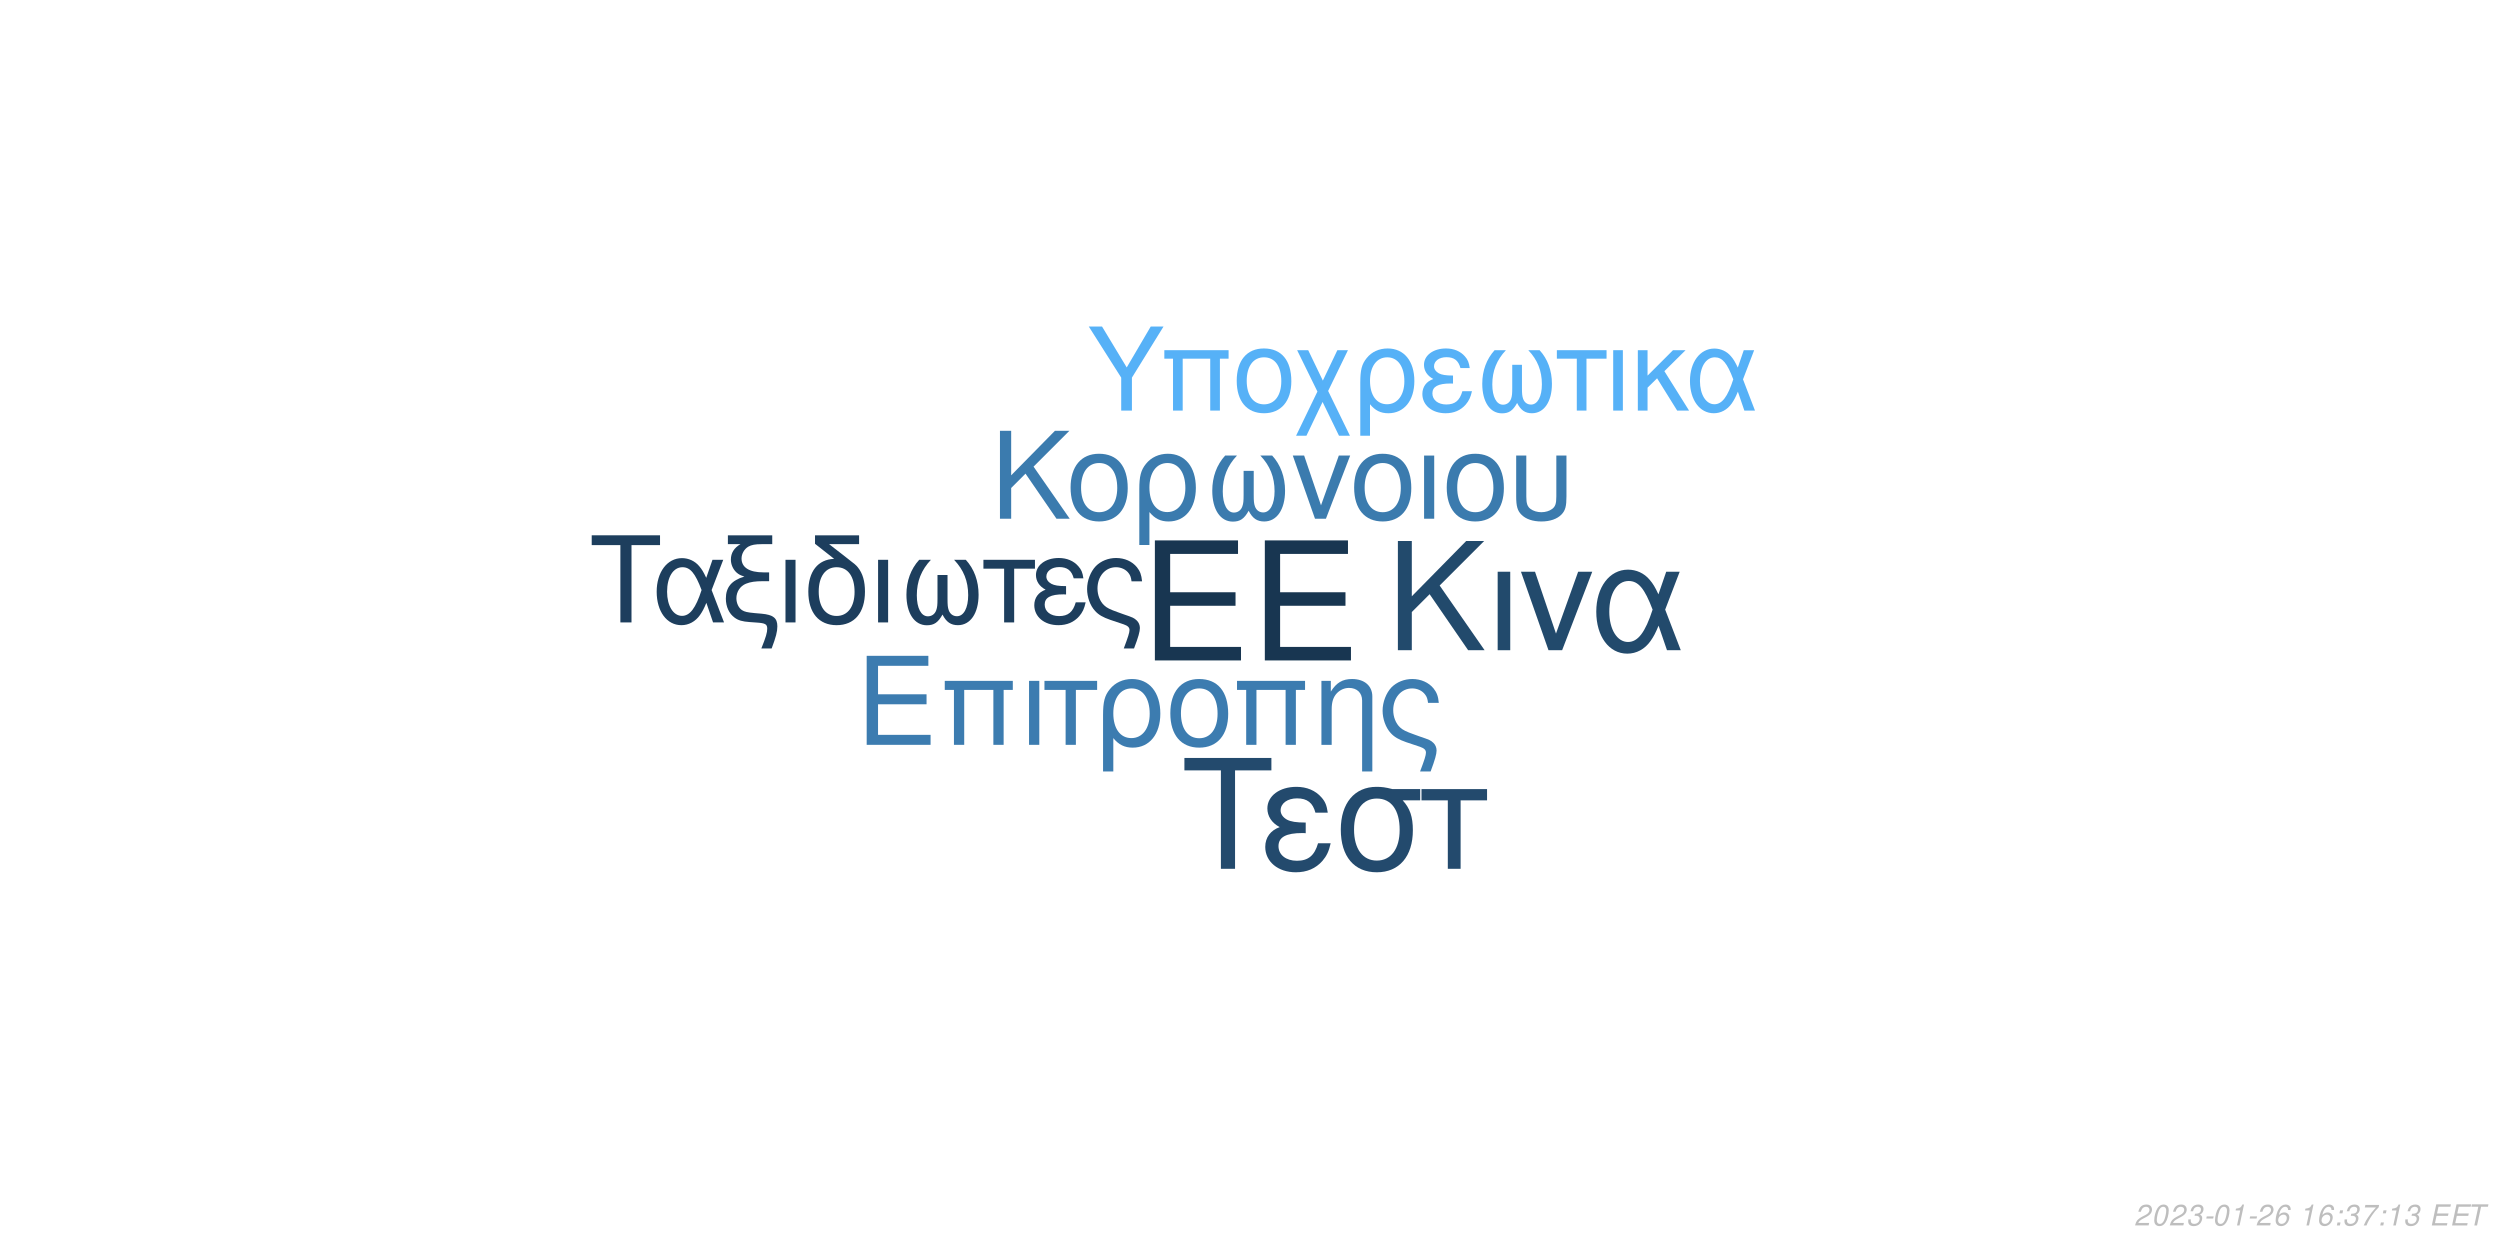
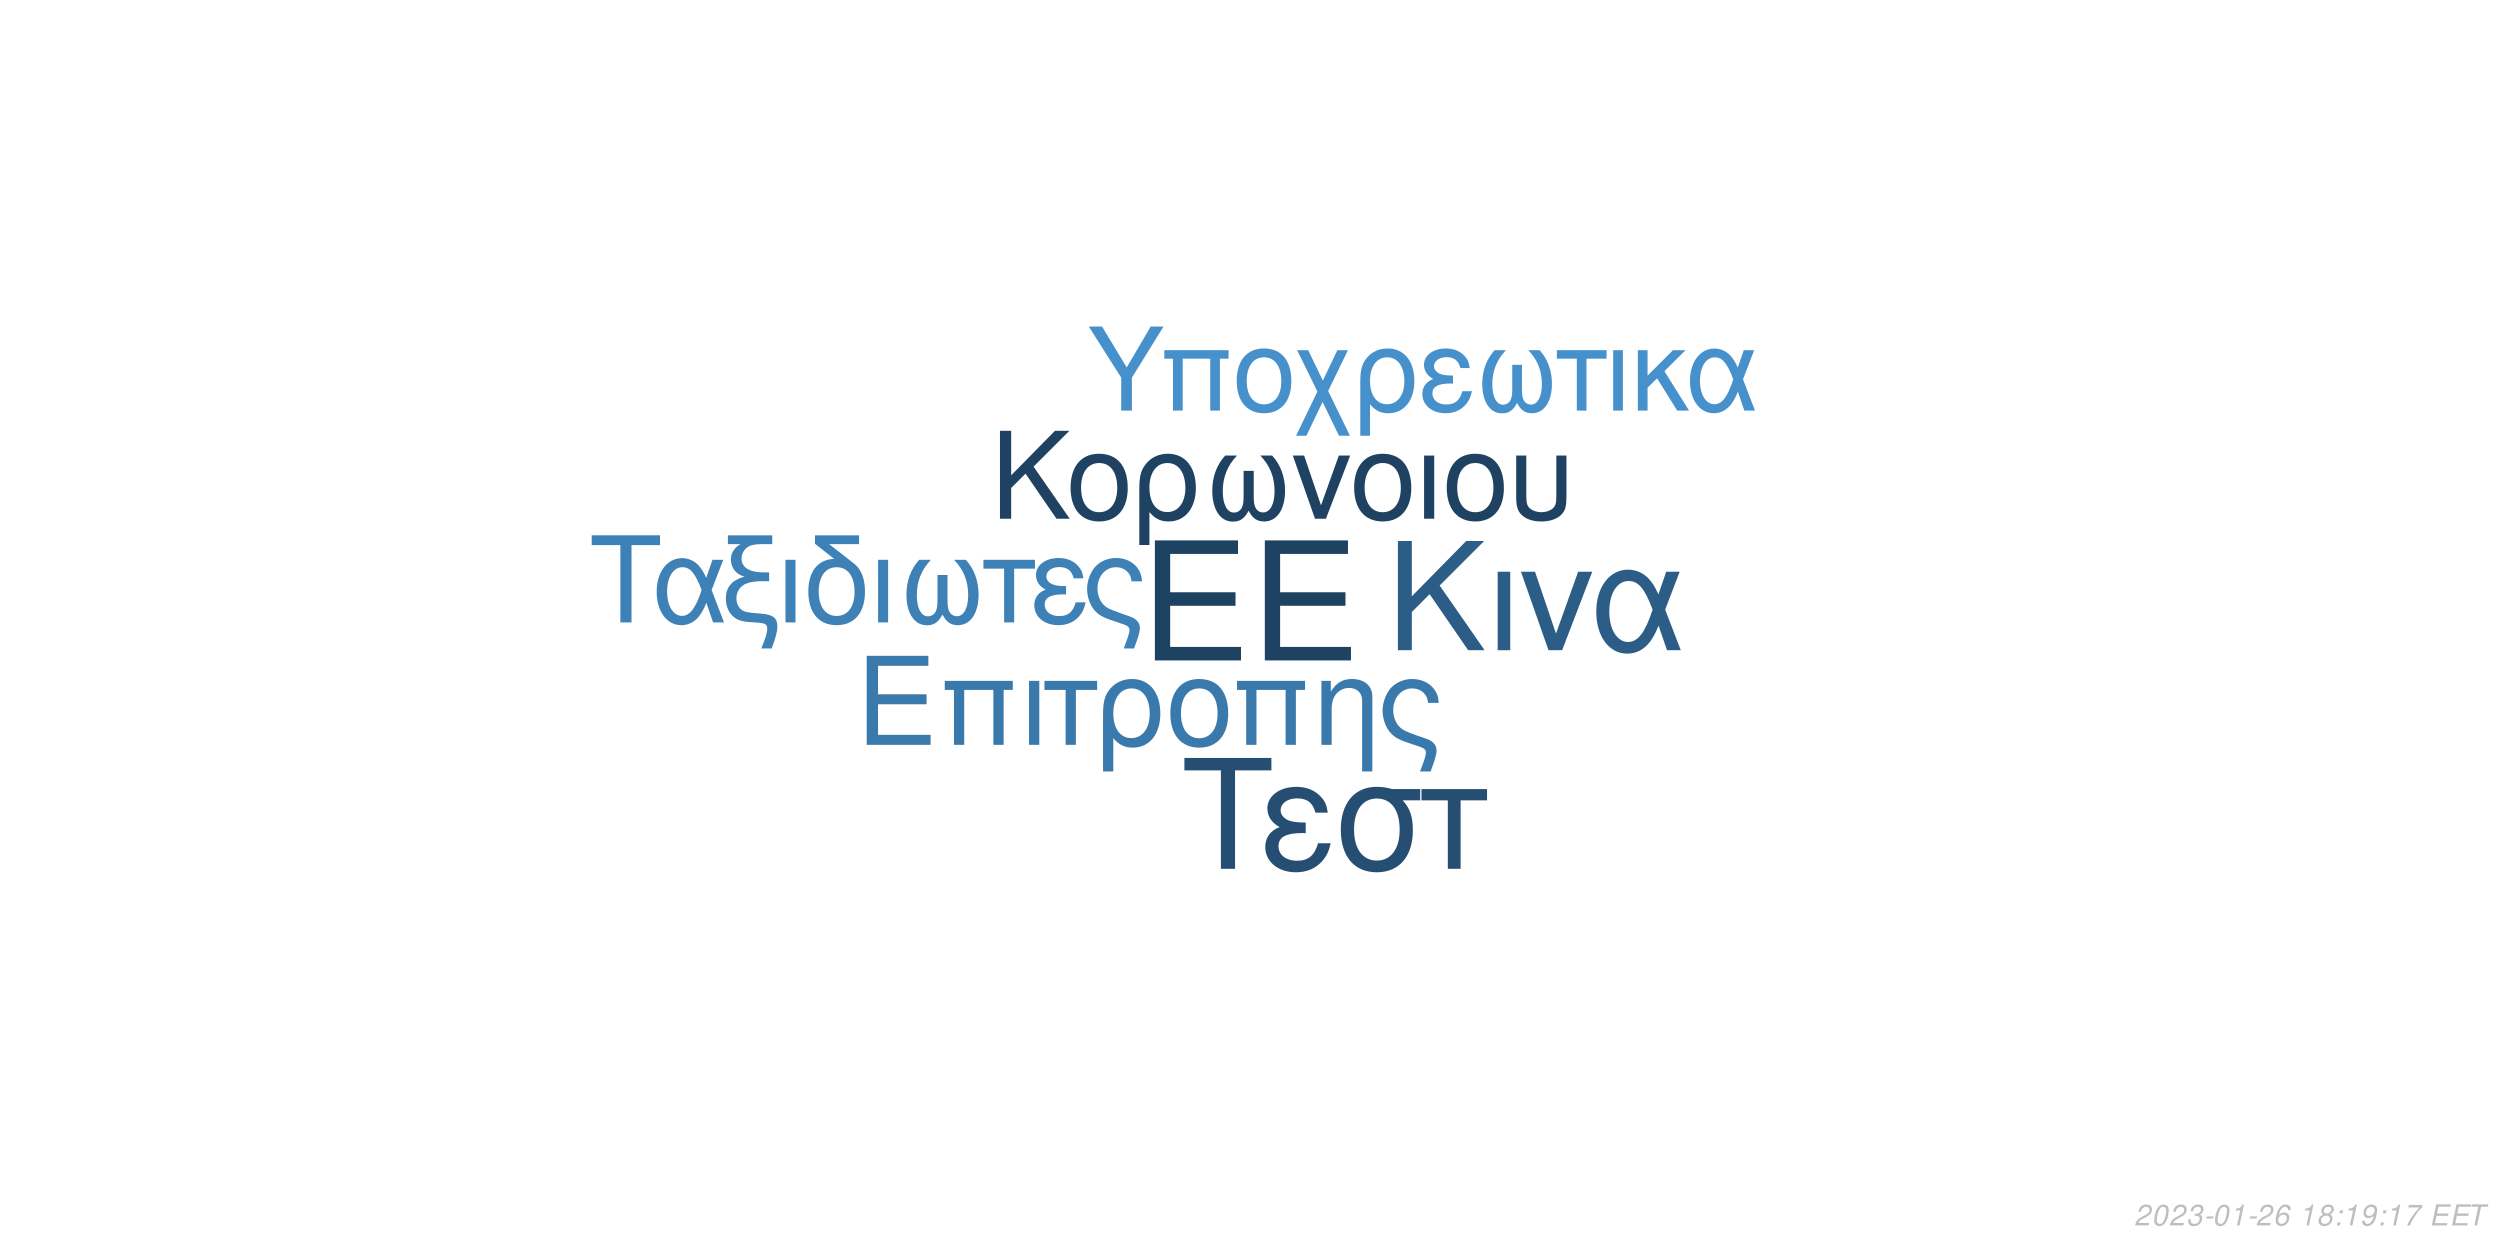
<svg xmlns="http://www.w3.org/2000/svg" xmlns:xlink="http://www.w3.org/1999/xlink" width="864pt" height="432pt" viewBox="0 0 864 432" version="1.1">
  <defs>
    <g>
      <symbol overflow="visible" id="glyph0-0">
        <path style="stroke:none;" d="" />
      </symbol>
      <symbol overflow="visible" id="glyph0-1">
        <path style="stroke:none;" d="M 10.406 -18.891 L 33 -18.891 L 33 -23.562 L 10.406 -23.562 L 10.406 -36.812 L 33.859 -36.812 L 33.859 -41.484 L 5.125 -41.484 L 5.125 0 L 34.891 0 L 34.891 -4.672 L 10.406 -4.672 Z M 10.406 -18.891 " />
      </symbol>
      <symbol overflow="visible" id="glyph1-0">
        <path style="stroke:none;" d="" />
      </symbol>
      <symbol overflow="visible" id="glyph1-1">
        <path style="stroke:none;" d="M 7.719 -14.016 L 24.484 -14.016 L 24.484 -17.469 L 7.719 -17.469 L 7.719 -27.312 L 25.109 -27.312 L 25.109 -30.766 L 3.797 -30.766 L 3.797 0 L 25.875 0 L 25.875 -3.453 L 7.719 -3.453 Z M 7.719 -14.016 " />
      </symbol>
      <symbol overflow="visible" id="glyph1-2">
        <path style="stroke:none;" d="M 26.297 -22.109 L 2.781 -22.109 L 2.781 -18.984 L 5.953 -18.984 L 5.953 0 L 9.5 0 L 9.5 -18.984 L 19.578 -18.984 L 19.578 0 L 23.125 0 L 23.125 -18.984 L 26.297 -18.984 Z M 26.297 -22.109 " />
      </symbol>
      <symbol overflow="visible" id="glyph1-3">
        <path style="stroke:none;" d="M 2.906 0 L 6.453 0 L 6.453 -22.109 L 2.906 -22.109 Z M 2.906 0 " />
      </symbol>
      <symbol overflow="visible" id="glyph1-4">
        <path style="stroke:none;" d="M 6.547 0 L 10.094 0 L 10.094 -18.984 L 17.438 -18.984 L 17.438 -22.109 L -0.766 -22.109 L -0.766 -18.984 L 6.547 -18.984 Z M 6.547 0 " />
      </symbol>
      <symbol overflow="visible" id="glyph1-5">
        <path style="stroke:none;" d="M 2.484 9.203 L 6.031 9.203 L 6.031 -2.328 C 7.891 -0.047 9.922 0.969 12.75 0.969 C 18.531 0.969 22.281 -3.672 22.281 -10.797 C 22.281 -18.141 18.484 -22.75 12.484 -22.75 C 9.375 -22.75 6.625 -21.484 4.812 -19.203 C 3.031 -17.016 2.484 -14.891 2.484 -10.25 Z M 12.359 -19.5 C 16.203 -19.5 18.609 -16.125 18.609 -10.719 C 18.609 -5.656 16.078 -2.328 12.281 -2.328 C 8.438 -2.328 6.031 -5.609 6.031 -10.891 C 6.031 -16.156 8.484 -19.5 12.359 -19.5 Z M 12.359 -19.5 " />
      </symbol>
      <symbol overflow="visible" id="glyph1-6">
        <path style="stroke:none;" d="M 11.688 -22.75 C 5.438 -22.75 1.734 -18.312 1.734 -10.891 C 1.734 -3.422 5.438 0.969 11.734 0.969 C 17.984 0.969 21.734 -3.453 21.734 -10.719 C 21.734 -18.406 18.109 -22.75 11.688 -22.75 Z M 11.734 -19.5 C 15.703 -19.5 18.062 -16.25 18.062 -10.766 C 18.062 -5.531 15.609 -2.281 11.734 -2.281 C 7.812 -2.281 5.406 -5.531 5.406 -10.891 C 5.406 -16.25 7.812 -19.5 11.734 -19.5 Z M 11.734 -19.5 " />
      </symbol>
      <symbol overflow="visible" id="glyph1-7">
        <path style="stroke:none;" d="M 2.953 -22.109 L 2.953 0 L 6.5 0 L 6.5 -12.203 C 6.5 -14.859 7.047 -16.5 8.312 -17.859 C 9.453 -19.031 10.938 -19.672 12.484 -19.672 C 15.234 -19.672 17.016 -17.984 17.016 -15.312 L 17.016 9.203 L 20.547 9.203 L 20.547 -16.719 C 20.547 -20.391 17.812 -22.75 13.547 -22.75 C 10.25 -22.75 8.141 -21.484 6.203 -18.406 L 6.203 -22.109 Z M 2.953 -22.109 " />
      </symbol>
      <symbol overflow="visible" id="glyph1-8">
        <path style="stroke:none;" d="M 17.688 9.203 C 19.203 5.188 19.75 3.203 19.75 1.938 C 19.75 0.922 19.328 -0.047 18.656 -0.672 C 17.641 -1.609 17.469 -1.688 13.891 -2.906 L 11.984 -3.594 C 9.156 -4.594 8.062 -5.156 7.125 -6.031 C 5.656 -7.391 4.766 -9.672 4.766 -11.984 C 4.766 -16.297 7.547 -19.5 11.312 -19.5 C 13.125 -19.5 14.812 -18.703 15.781 -17.391 C 16.375 -16.625 16.625 -15.906 16.797 -14.516 L 20.516 -14.516 C 20.297 -16.844 19.828 -18.062 18.703 -19.5 C 17.016 -21.562 14.344 -22.75 11.359 -22.75 C 8.562 -22.75 6 -21.688 4.172 -19.875 C 2.328 -17.938 1.094 -14.766 1.094 -11.812 C 1.094 -8.953 2.188 -5.906 3.922 -4.047 C 5.156 -2.703 6.672 -1.812 9.25 -0.922 L 14.016 0.672 C 15.484 1.188 16.078 1.766 16.078 2.703 C 16.078 3.594 15.578 5.188 14.047 9.203 Z M 17.688 9.203 " />
      </symbol>
      <symbol overflow="visible" id="glyph2-0">
        <path style="stroke:none;" d="" />
      </symbol>
      <symbol overflow="visible" id="glyph2-1">
        <path style="stroke:none;" d="M 8.906 -13.203 L 15.062 -19.359 L 28.375 0 L 34.062 0 L 18.531 -22.359 L 33.906 -37.734 L 27.688 -37.734 L 8.906 -18.641 L 8.906 -37.734 L 4.094 -37.734 L 4.094 0 L 8.906 0 Z M 8.906 -13.203 " />
      </symbol>
      <symbol overflow="visible" id="glyph2-2">
        <path style="stroke:none;" d="M 3.578 0 L 7.922 0 L 7.922 -27.125 L 3.578 -27.125 Z M 3.578 0 " />
      </symbol>
      <symbol overflow="visible" id="glyph2-3">
        <path style="stroke:none;" d="M 14.859 0 L 25.266 -27.125 L 20.391 -27.125 L 12.734 -5.75 L 5.484 -27.125 L 0.625 -27.125 L 10.141 0 Z M 14.859 0 " />
      </symbol>
      <symbol overflow="visible" id="glyph2-4">
        <path style="stroke:none;" d="M 30.484 -27.125 L 25.828 -27.125 L 23.141 -19.312 C 21.953 -21.844 21.281 -22.984 20.078 -24.375 C 18.219 -26.609 15.484 -27.844 12.625 -27.844 C 6.219 -27.844 1.656 -21.797 1.656 -13.297 C 1.656 -4.766 6.062 1.188 12.375 1.188 C 15.531 1.188 18.422 -0.359 20.391 -3.156 C 21.484 -4.703 22.109 -5.906 23.188 -8.484 L 26.094 0 L 30.859 0 L 25.469 -14.031 Z M 21.125 -14.031 C 18.578 -6.156 16.047 -2.844 12.625 -2.844 C 8.859 -2.844 6.156 -7.203 6.156 -13.297 C 6.156 -19.672 8.859 -23.922 12.844 -23.922 C 16.203 -23.922 18.375 -21.328 21.125 -14.031 Z M 21.125 -14.031 " />
      </symbol>
      <symbol overflow="visible" id="glyph3-0">
        <path style="stroke:none;" d="" />
      </symbol>
      <symbol overflow="visible" id="glyph3-1">
        <path style="stroke:none;" d="M 7.172 -10.625 L 12.125 -15.578 L 22.828 0 L 27.406 0 L 14.906 -18 L 27.281 -30.375 L 22.281 -30.375 L 7.172 -15 L 7.172 -30.375 L 3.297 -30.375 L 3.297 0 L 7.172 0 Z M 7.172 -10.625 " />
      </symbol>
      <symbol overflow="visible" id="glyph3-2">
        <path style="stroke:none;" d="M 11.531 -22.453 C 5.375 -22.453 1.703 -18.078 1.703 -10.75 C 1.703 -3.375 5.375 0.953 11.578 0.953 C 17.75 0.953 21.453 -3.422 21.453 -10.578 C 21.453 -18.156 17.875 -22.453 11.531 -22.453 Z M 11.578 -19.25 C 15.5 -19.25 17.828 -16.031 17.828 -10.625 C 17.828 -5.453 15.406 -2.25 11.578 -2.25 C 7.703 -2.25 5.328 -5.453 5.328 -10.75 C 5.328 -16.031 7.703 -19.25 11.578 -19.25 Z M 11.578 -19.25 " />
      </symbol>
      <symbol overflow="visible" id="glyph3-3">
        <path style="stroke:none;" d="M 2.453 9.078 L 5.953 9.078 L 5.953 -2.297 C 7.797 -0.047 9.797 0.953 12.578 0.953 C 18.281 0.953 22 -3.625 22 -10.656 C 22 -17.906 18.25 -22.453 12.328 -22.453 C 9.25 -22.453 6.547 -21.203 4.75 -18.953 C 3 -16.781 2.453 -14.703 2.453 -10.125 Z M 12.203 -19.25 C 16 -19.25 18.375 -15.906 18.375 -10.578 C 18.375 -5.578 15.875 -2.297 12.125 -2.297 C 8.328 -2.297 5.953 -5.547 5.953 -10.75 C 5.953 -15.953 8.375 -19.25 12.203 -19.25 Z M 12.203 -19.25 " />
      </symbol>
      <symbol overflow="visible" id="glyph3-4">
        <path style="stroke:none;" d="M 14.5 -16.531 L 14.5 -8.203 C 14.5 -6.047 14.406 -5.25 14.078 -4.297 C 13.625 -2.922 12.5 -2.125 11.156 -2.125 C 8.797 -2.125 7.297 -4.953 7.297 -9.453 C 7.297 -14.328 8.875 -18.281 12.203 -21.828 L 8.125 -21.828 C 5.203 -18.625 3.672 -14.453 3.672 -9.672 C 3.672 -3.172 6.453 1 10.781 1 C 13.281 1 14.703 0.047 16.25 -2.75 C 17.578 -0.125 19.156 0.953 21.625 0.953 C 26 0.953 28.828 -3.203 28.828 -9.672 C 28.828 -14.453 27.281 -18.656 24.375 -21.828 L 20.281 -21.828 C 23.625 -18.328 25.203 -14.375 25.203 -9.5 C 25.203 -5.047 23.656 -2.172 21.281 -2.172 C 19.906 -2.172 18.875 -2.953 18.406 -4.297 C 18.078 -5.25 18 -6.078 18 -8.203 L 18 -16.531 Z M 14.5 -16.531 " />
      </symbol>
      <symbol overflow="visible" id="glyph3-5">
        <path style="stroke:none;" d="M 11.953 0 L 20.328 -21.828 L 16.406 -21.828 L 10.25 -4.625 L 4.422 -21.828 L 0.5 -21.828 L 8.172 0 Z M 11.953 0 " />
      </symbol>
      <symbol overflow="visible" id="glyph3-6">
        <path style="stroke:none;" d="M 2.875 0 L 6.375 0 L 6.375 -21.828 L 2.875 -21.828 Z M 2.875 0 " />
      </symbol>
      <symbol overflow="visible" id="glyph3-7">
        <path style="stroke:none;" d="M 2.703 -21.828 L 2.703 -7.703 C 2.703 -4.297 3.172 -2.75 4.5 -1.422 C 6 0.125 8.453 0.953 11.406 0.953 C 14.453 0.953 16.906 0.078 18.406 -1.5 C 19.703 -2.875 20.078 -4.328 20.078 -7.703 L 20.078 -21.828 L 16.578 -21.828 L 16.578 -7.703 C 16.578 -5.25 16.25 -4.203 15.125 -3.375 C 14.203 -2.672 12.828 -2.25 11.406 -2.25 C 10 -2.25 8.625 -2.672 7.672 -3.375 C 6.578 -4.172 6.203 -5.25 6.203 -7.703 L 6.203 -21.828 Z M 2.703 -21.828 " />
      </symbol>
      <symbol overflow="visible" id="glyph4-0">
        <path style="stroke:none;" d="" />
      </symbol>
      <symbol overflow="visible" id="glyph4-1">
        <path style="stroke:none;" d="M 14.625 -26.719 L 24.484 -26.719 L 24.484 -30.109 L 0.875 -30.109 L 0.875 -26.719 L 10.781 -26.719 L 10.781 0 L 14.625 0 Z M 14.625 -26.719 " />
      </symbol>
      <symbol overflow="visible" id="glyph4-2">
        <path style="stroke:none;" d="M 24.328 -21.641 L 20.609 -21.641 L 18.453 -15.406 C 17.516 -17.422 16.969 -18.328 16.016 -19.453 C 14.531 -21.234 12.344 -22.219 10.078 -22.219 C 4.953 -22.219 1.328 -17.391 1.328 -10.609 C 1.328 -3.797 4.828 0.953 9.875 0.953 C 12.391 0.953 14.703 -0.297 16.266 -2.516 C 17.141 -3.766 17.641 -4.703 18.5 -6.766 L 20.812 0 L 24.609 0 L 20.312 -11.188 Z M 16.844 -11.188 C 14.828 -4.922 12.797 -2.266 10.078 -2.266 C 7.062 -2.266 4.922 -5.734 4.922 -10.609 C 4.922 -15.688 7.062 -19.078 10.234 -19.078 C 12.922 -19.078 14.656 -17.016 16.844 -11.188 Z M 16.844 -11.188 " />
      </symbol>
      <symbol overflow="visible" id="glyph4-3">
        <path style="stroke:none;" d="M 1.938 -27.047 L 6.281 -27.047 C 4.094 -25.766 2.969 -24 2.969 -21.719 C 2.969 -20.078 3.672 -18.422 4.875 -17.297 C 5.656 -16.594 6.281 -16.266 7.641 -15.859 C 3.219 -14.531 1.234 -12.188 1.234 -8.219 C 1.234 -5.453 2.359 -3.016 4.25 -1.656 C 5.531 -0.703 6.938 -0.297 9.453 -0.125 L 11.859 0.047 C 14.906 0.25 15.531 0.625 15.531 2.188 C 15.531 3.516 15.078 5.078 13.5 9 L 17.062 9 C 18.547 5.031 19.031 3.219 19.031 1.359 C 19.031 -1.484 17.641 -2.641 13.594 -3.016 L 11.234 -3.219 C 8.594 -3.469 7.719 -3.672 6.812 -4.25 C 5.656 -5 4.875 -6.656 4.875 -8.344 C 4.875 -10.578 6.156 -12.547 8.172 -13.375 C 9.703 -14 11.391 -14.25 14.078 -14.25 L 16.188 -14.25 L 16.188 -17.297 L 14.203 -17.297 C 9.328 -17.297 6.656 -19 6.656 -22.094 C 6.656 -23.703 7.594 -25.359 9 -26.188 C 10.078 -26.797 11.391 -27.047 13.594 -27.047 L 17.266 -27.047 L 17.266 -30.109 L 1.938 -30.109 Z M 1.938 -27.047 " />
      </symbol>
      <symbol overflow="visible" id="glyph4-4">
        <path style="stroke:none;" d="M 2.844 0 L 6.312 0 L 6.312 -21.641 L 2.844 -21.641 Z M 2.844 0 " />
      </symbol>
      <symbol overflow="visible" id="glyph4-5">
        <path style="stroke:none;" d="M 10.656 -21.969 C 5.031 -21.766 1.734 -17.594 1.734 -10.656 C 1.734 -3.344 5.375 0.953 11.516 0.953 C 17.672 0.953 21.312 -3.344 21.312 -10.656 C 21.312 -14.203 20.531 -16.938 18.875 -19 C 18.172 -19.859 17.922 -20.078 15.031 -22.297 L 8.922 -27.047 L 19.281 -27.047 L 19.281 -30.109 L 4.047 -30.109 L 4.047 -27.172 Z M 11.516 -19.078 C 15.406 -19.078 17.719 -15.906 17.719 -10.531 C 17.719 -5.406 15.328 -2.234 11.516 -2.234 C 7.688 -2.234 5.328 -5.406 5.328 -10.656 C 5.328 -15.906 7.688 -19.078 11.516 -19.078 Z M 11.516 -19.078 " />
      </symbol>
      <symbol overflow="visible" id="glyph4-6">
        <path style="stroke:none;" d="M 14.375 -16.391 L 14.375 -8.141 C 14.375 -5.984 14.281 -5.203 13.953 -4.25 C 13.5 -2.891 12.391 -2.109 11.062 -2.109 C 8.719 -2.109 7.234 -4.922 7.234 -9.375 C 7.234 -14.203 8.797 -18.125 12.094 -21.641 L 8.047 -21.641 C 5.156 -18.453 3.641 -14.328 3.641 -9.578 C 3.641 -3.141 6.406 0.984 10.703 0.984 C 13.172 0.984 14.578 0.047 16.109 -2.719 C 17.422 -0.125 19 0.953 21.438 0.953 C 25.766 0.953 28.578 -3.188 28.578 -9.578 C 28.578 -14.328 27.047 -18.5 24.156 -21.641 L 20.109 -21.641 C 23.422 -18.172 24.984 -14.25 24.984 -9.422 C 24.984 -5 23.453 -2.141 21.109 -2.141 C 19.734 -2.141 18.703 -2.938 18.25 -4.25 C 17.922 -5.203 17.844 -6.031 17.844 -8.141 L 17.844 -16.391 Z M 14.375 -16.391 " />
      </symbol>
      <symbol overflow="visible" id="glyph4-7">
        <path style="stroke:none;" d="M 6.406 0 L 9.875 0 L 9.875 -18.578 L 17.062 -18.578 L 17.062 -21.641 L -0.75 -21.641 L -0.75 -18.578 L 6.406 -18.578 Z M 6.406 0 " />
      </symbol>
      <symbol overflow="visible" id="glyph4-8">
        <path style="stroke:none;" d="M 11.812 -12.547 C 9.203 -12.547 7.766 -12.797 6.734 -13.344 C 5.609 -13.953 5 -14.859 5 -15.859 C 5 -17.75 6.859 -19.125 9.453 -19.125 C 12.219 -19.125 13.75 -17.922 14.453 -15.234 L 17.797 -15.234 C 17.516 -17.266 17.094 -18.25 16.062 -19.406 C 14.453 -21.266 12.094 -22.266 9.297 -22.266 C 4.703 -22.266 1.406 -19.781 1.406 -16.391 C 1.406 -14.281 2.562 -12.469 4.75 -11.312 C 2.266 -10.453 0.828 -8.5 0.828 -5.953 C 0.828 -1.938 4.297 0.953 9.125 0.953 C 12.141 0.953 14.531 -0.078 16.359 -2.141 C 17.516 -3.516 18.094 -4.703 18.578 -6.938 L 15.156 -6.938 C 14.203 -3.594 12.516 -2.188 9.422 -2.188 C 6.438 -2.188 4.422 -3.797 4.422 -6.156 C 4.422 -8.594 6.438 -9.703 10.938 -9.703 C 11.062 -9.703 11.438 -9.703 11.812 -9.656 Z M 11.812 -12.547 " />
      </symbol>
      <symbol overflow="visible" id="glyph4-9">
        <path style="stroke:none;" d="M 17.297 9 C 18.797 5.078 19.328 3.141 19.328 1.906 C 19.328 0.906 18.906 -0.047 18.25 -0.656 C 17.266 -1.562 17.094 -1.656 13.594 -2.844 L 11.734 -3.516 C 8.969 -4.5 7.891 -5.031 6.984 -5.906 C 5.531 -7.234 4.672 -9.453 4.672 -11.734 C 4.672 -15.938 7.391 -19.078 11.062 -19.078 C 12.844 -19.078 14.5 -18.297 15.438 -17.016 C 16.016 -16.266 16.266 -15.562 16.438 -14.203 L 20.078 -14.203 C 19.859 -16.484 19.406 -17.672 18.297 -19.078 C 16.641 -21.109 14.047 -22.266 11.109 -22.266 C 8.391 -22.266 5.859 -21.234 4.094 -19.453 C 2.266 -17.547 1.078 -14.453 1.078 -11.562 C 1.078 -8.75 2.141 -5.781 3.844 -3.969 C 5.031 -2.641 6.531 -1.781 9.047 -0.906 L 13.703 0.656 C 15.156 1.156 15.734 1.734 15.734 2.641 C 15.734 3.516 15.234 5.078 13.75 9 Z M 17.297 9 " />
      </symbol>
      <symbol overflow="visible" id="glyph5-0">
        <path style="stroke:none;" d="" />
      </symbol>
      <symbol overflow="visible" id="glyph5-1">
        <path style="stroke:none;" d="M 18.609 -34.016 L 31.172 -34.016 L 31.172 -38.312 L 1.109 -38.312 L 1.109 -34.016 L 13.719 -34.016 L 13.719 0 L 18.609 0 Z M 18.609 -34.016 " />
      </symbol>
      <symbol overflow="visible" id="glyph5-2">
        <path style="stroke:none;" d="M 15.031 -15.984 C 11.719 -15.984 9.875 -16.297 8.562 -16.984 C 7.156 -17.766 6.359 -18.922 6.359 -20.188 C 6.359 -22.609 8.719 -24.344 12.031 -24.344 C 15.562 -24.344 17.5 -22.812 18.391 -19.391 L 22.656 -19.391 C 22.281 -21.969 21.766 -23.234 20.453 -24.703 C 18.391 -27.062 15.406 -28.328 11.828 -28.328 C 5.984 -28.328 1.781 -25.172 1.781 -20.875 C 1.781 -18.188 3.266 -15.875 6.047 -14.406 C 2.891 -13.297 1.047 -10.828 1.047 -7.562 C 1.047 -2.469 5.469 1.203 11.609 1.203 C 15.453 1.203 18.5 -0.109 20.812 -2.734 C 22.281 -4.469 23.016 -5.984 23.656 -8.828 L 19.297 -8.828 C 18.078 -4.578 15.922 -2.781 11.984 -2.781 C 8.203 -2.781 5.625 -4.828 5.625 -7.828 C 5.625 -10.938 8.203 -12.359 13.922 -12.359 C 14.094 -12.359 14.562 -12.359 15.031 -12.297 Z M 15.031 -15.984 " />
      </symbol>
      <symbol overflow="visible" id="glyph5-3">
        <path style="stroke:none;" d="M 30.594 -27.547 L 21.031 -27.547 C 18.547 -28.172 17.344 -28.328 15.5 -28.328 C 7.891 -28.328 3.156 -22.656 3.156 -13.562 C 3.156 -4.25 7.781 1.203 15.609 1.203 C 23.391 1.203 28.062 -4.312 28.062 -13.344 C 28.062 -17.969 27.062 -20.922 24.547 -23.656 L 30.594 -23.656 Z M 15.609 -24.281 C 20.609 -24.281 23.5 -20.297 23.5 -13.453 C 23.5 -6.891 20.5 -2.844 15.609 -2.844 C 10.719 -2.844 7.734 -6.891 7.734 -13.562 C 7.734 -20.234 10.719 -24.281 15.609 -24.281 Z M 15.609 -24.281 " />
      </symbol>
      <symbol overflow="visible" id="glyph5-4">
        <path style="stroke:none;" d="M 8.141 0 L 12.562 0 L 12.562 -23.656 L 21.703 -23.656 L 21.703 -27.547 L -0.953 -27.547 L -0.953 -23.656 L 8.141 -23.656 Z M 8.141 0 " />
      </symbol>
      <symbol overflow="visible" id="glyph6-0">
        <path style="stroke:none;" d="" />
      </symbol>
      <symbol overflow="visible" id="glyph6-1">
        <path style="stroke:none;" d="M 15.422 -11.391 L 26.344 -29.047 L 21.922 -29.047 L 13.625 -14.906 L 5.094 -29.047 L 0.516 -29.047 L 11.719 -11.391 L 11.719 0 L 15.422 0 Z M 15.422 -11.391 " />
      </symbol>
      <symbol overflow="visible" id="glyph6-2">
        <path style="stroke:none;" d="M 24.828 -20.875 L 2.625 -20.875 L 2.625 -17.938 L 5.625 -17.938 L 5.625 0 L 8.969 0 L 8.969 -17.938 L 18.484 -17.938 L 18.484 0 L 21.828 0 L 21.828 -17.938 L 24.828 -17.938 Z M 24.828 -20.875 " />
      </symbol>
      <symbol overflow="visible" id="glyph6-3">
        <path style="stroke:none;" d="M 11.031 -21.469 C 5.141 -21.469 1.641 -17.297 1.641 -10.281 C 1.641 -3.234 5.141 0.922 11.078 0.922 C 16.969 0.922 20.516 -3.266 20.516 -10.125 C 20.516 -17.375 17.094 -21.469 11.031 -21.469 Z M 11.078 -18.406 C 14.828 -18.406 17.047 -15.344 17.047 -10.156 C 17.047 -5.219 14.75 -2.156 11.078 -2.156 C 7.375 -2.156 5.094 -5.219 5.094 -10.281 C 5.094 -15.344 7.375 -18.406 11.078 -18.406 Z M 11.078 -18.406 " />
      </symbol>
      <symbol overflow="visible" id="glyph6-4">
        <path style="stroke:none;" d="M 10.406 -10.359 L 5.344 -20.875 L 1.516 -20.875 L 8.531 -6.578 L 1.156 8.688 L 4.734 8.688 L 10.312 -2.984 L 15.984 8.688 L 19.766 8.688 L 12.234 -6.781 L 19.078 -20.875 L 15.422 -20.875 Z M 10.406 -10.359 " />
      </symbol>
      <symbol overflow="visible" id="glyph6-5">
        <path style="stroke:none;" d="M 2.344 8.688 L 5.703 8.688 L 5.703 -2.188 C 7.453 -0.047 9.359 0.922 12.031 0.922 C 17.484 0.922 21.031 -3.469 21.031 -10.203 C 21.031 -17.141 17.453 -21.469 11.797 -21.469 C 8.844 -21.469 6.25 -20.281 4.547 -18.125 C 2.875 -16.062 2.344 -14.062 2.344 -9.688 Z M 11.672 -18.406 C 15.297 -18.406 17.578 -15.219 17.578 -10.125 C 17.578 -5.344 15.188 -2.188 11.594 -2.188 C 7.969 -2.188 5.703 -5.297 5.703 -10.281 C 5.703 -15.266 8.016 -18.406 11.672 -18.406 Z M 11.672 -18.406 " />
      </symbol>
      <symbol overflow="visible" id="glyph6-6">
        <path style="stroke:none;" d="M 11.391 -12.109 C 8.891 -12.109 7.484 -12.359 6.5 -12.875 C 5.422 -13.469 4.828 -14.344 4.828 -15.297 C 4.828 -17.141 6.609 -18.453 9.125 -18.453 C 11.797 -18.453 13.266 -17.297 13.953 -14.703 L 17.172 -14.703 C 16.891 -16.656 16.5 -17.609 15.5 -18.734 C 13.953 -20.516 11.672 -21.469 8.969 -21.469 C 4.547 -21.469 1.359 -19.078 1.359 -15.812 C 1.359 -13.781 2.469 -12.031 4.578 -10.922 C 2.188 -10.078 0.797 -8.203 0.797 -5.734 C 0.797 -1.875 4.141 0.922 8.812 0.922 C 11.719 0.922 14.031 -0.078 15.781 -2.078 C 16.891 -3.391 17.453 -4.547 17.938 -6.688 L 14.625 -6.688 C 13.703 -3.469 12.078 -2.109 9.078 -2.109 C 6.219 -2.109 4.266 -3.672 4.266 -5.938 C 4.266 -8.281 6.219 -9.359 10.562 -9.359 C 10.672 -9.359 11.031 -9.359 11.391 -9.328 Z M 11.391 -12.109 " />
      </symbol>
      <symbol overflow="visible" id="glyph6-7">
        <path style="stroke:none;" d="M 13.859 -15.812 L 13.859 -7.844 C 13.859 -5.781 13.781 -5.016 13.469 -4.109 C 13.031 -2.797 11.953 -2.031 10.672 -2.031 C 8.406 -2.031 6.969 -4.734 6.969 -9.047 C 6.969 -13.703 8.484 -17.484 11.672 -20.875 L 7.766 -20.875 C 4.984 -17.812 3.5 -13.828 3.5 -9.25 C 3.5 -3.031 6.172 0.953 10.312 0.953 C 12.703 0.953 14.062 0.047 15.547 -2.625 C 16.812 -0.125 18.328 0.922 20.672 0.922 C 24.859 0.922 27.578 -3.062 27.578 -9.25 C 27.578 -13.828 26.094 -17.844 23.312 -20.875 L 19.406 -20.875 C 22.594 -17.531 24.109 -13.75 24.109 -9.078 C 24.109 -4.828 22.625 -2.078 20.359 -2.078 C 19.047 -2.078 18.047 -2.828 17.609 -4.109 C 17.297 -5.016 17.219 -5.812 17.219 -7.844 L 17.219 -15.812 Z M 13.859 -15.812 " />
      </symbol>
      <symbol overflow="visible" id="glyph6-8">
        <path style="stroke:none;" d="M 6.172 0 L 9.516 0 L 9.516 -17.938 L 16.453 -17.938 L 16.453 -20.875 L -0.719 -20.875 L -0.719 -17.938 L 6.172 -17.938 Z M 6.172 0 " />
      </symbol>
      <symbol overflow="visible" id="glyph6-9">
        <path style="stroke:none;" d="M 2.75 0 L 6.094 0 L 6.094 -20.875 L 2.75 -20.875 Z M 2.75 0 " />
      </symbol>
      <symbol overflow="visible" id="glyph6-10">
        <path style="stroke:none;" d="M 5.625 -12.078 L 5.625 -20.875 L 2.266 -20.875 L 2.266 0 L 5.625 0 L 5.625 -7.922 L 8.922 -11.156 L 15.859 0 L 19.969 0 L 11.438 -13.625 L 18.766 -20.875 L 14.422 -20.875 Z M 5.625 -12.078 " />
      </symbol>
      <symbol overflow="visible" id="glyph6-11">
        <path style="stroke:none;" d="M 23.469 -20.875 L 19.875 -20.875 L 17.812 -14.859 C 16.891 -16.812 16.375 -17.688 15.453 -18.766 C 14.031 -20.484 11.906 -21.438 9.719 -21.438 C 4.781 -21.438 1.281 -16.781 1.281 -10.234 C 1.281 -3.672 4.656 0.922 9.516 0.922 C 11.953 0.922 14.188 -0.281 15.703 -2.438 C 16.531 -3.625 17.016 -4.547 17.844 -6.531 L 20.078 0 L 23.75 0 L 19.609 -10.797 Z M 16.25 -10.797 C 14.297 -4.734 12.359 -2.188 9.719 -2.188 C 6.812 -2.188 4.734 -5.531 4.734 -10.234 C 4.734 -15.141 6.812 -18.406 9.875 -18.406 C 12.469 -18.406 14.141 -16.422 16.25 -10.797 Z M 16.25 -10.797 " />
      </symbol>
      <symbol overflow="visible" id="glyph7-0">
        <path style="stroke:none;" d="" />
      </symbol>
      <symbol overflow="visible" id="glyph7-1">
        <path style="stroke:none;" d="M 5.234 -0.875 L 1.469 -0.875 C 1.625 -1.359 2.188 -1.875 3.109 -2.344 L 4.234 -2.938 C 5.125 -3.406 5.656 -3.875 5.969 -4.484 C 6.125 -4.797 6.219 -5.156 6.219 -5.484 C 6.219 -6.266 5.781 -6.906 5.109 -7.125 C 4.859 -7.188 4.594 -7.234 4.312 -7.234 C 2.766 -7.234 1.891 -6.453 1.484 -4.734 L 2.375 -4.734 C 2.484 -5.188 2.609 -5.484 2.797 -5.75 C 3.094 -6.203 3.609 -6.453 4.188 -6.453 C 4.891 -6.453 5.344 -6.031 5.344 -5.375 C 5.344 -4.703 4.859 -4.094 4.016 -3.656 L 2.984 -3.125 C 2.125 -2.688 1.453 -2.188 1.062 -1.703 C 0.766 -1.312 0.656 -1.047 0.344 -0.016 L 5.047 -0.016 Z M 5.234 -0.875 " />
      </symbol>
      <symbol overflow="visible" id="glyph7-2">
        <path style="stroke:none;" d="M 4.203 -7.234 C 3.375 -7.234 2.688 -6.812 2.125 -5.984 C 1.484 -5.047 0.984 -3.188 0.984 -1.734 C 0.984 -1.109 1.172 -0.562 1.484 -0.266 C 1.797 0.047 2.281 0.234 2.766 0.234 C 3.625 0.234 4.281 -0.156 4.859 -1.016 C 5.516 -1.953 6 -3.797 6 -5.266 C 6 -6.172 5.688 -6.766 5.047 -7.062 C 4.781 -7.188 4.516 -7.234 4.203 -7.234 Z M 4.094 -6.453 C 4.547 -6.453 4.875 -6.234 5.016 -5.797 C 5.094 -5.594 5.125 -5.406 5.125 -5.156 C 5.125 -4.375 4.906 -3.203 4.562 -2.234 C 4.312 -1.484 3.938 -0.953 3.5 -0.688 C 3.312 -0.594 3.125 -0.547 2.875 -0.547 C 2.438 -0.547 2.109 -0.781 1.969 -1.203 C 1.906 -1.406 1.875 -1.594 1.875 -1.828 C 1.875 -2.656 2.078 -3.75 2.422 -4.766 C 2.688 -5.547 3.031 -6.047 3.484 -6.312 C 3.656 -6.406 3.859 -6.453 4.094 -6.453 Z M 4.094 -6.453 " />
      </symbol>
      <symbol overflow="visible" id="glyph7-3">
        <path style="stroke:none;" d="M 2.922 -3.312 C 3.125 -3.344 3.234 -3.344 3.375 -3.344 C 4.125 -3.344 4.594 -3.062 4.672 -2.547 C 4.688 -2.516 4.688 -2.453 4.688 -2.406 C 4.688 -1.312 3.906 -0.547 2.781 -0.547 C 2.109 -0.547 1.688 -0.875 1.609 -1.438 C 1.594 -1.484 1.594 -1.516 1.594 -1.562 C 1.594 -1.719 1.609 -1.844 1.656 -2.094 L 0.766 -2.094 C 0.734 -1.797 0.719 -1.641 0.719 -1.469 C 0.719 -0.375 1.406 0.234 2.641 0.234 C 3.547 0.234 4.297 -0.078 4.812 -0.656 C 5.266 -1.156 5.562 -1.875 5.562 -2.547 C 5.562 -3.125 5.344 -3.453 4.797 -3.734 C 5.641 -4.234 6.016 -4.844 6.016 -5.734 C 6.016 -6.406 5.625 -6.922 4.984 -7.125 C 4.734 -7.188 4.484 -7.234 4.203 -7.234 C 3.375 -7.234 2.672 -6.938 2.188 -6.375 C 1.891 -6.031 1.703 -5.641 1.516 -4.906 L 2.391 -4.906 C 2.594 -5.766 2.906 -6.188 3.516 -6.375 C 3.688 -6.438 3.875 -6.453 4.078 -6.453 C 4.734 -6.453 5.141 -6.125 5.141 -5.578 C 5.141 -5.188 5.016 -4.797 4.797 -4.547 C 4.516 -4.234 4 -4.062 3.266 -4.062 L 3.078 -4.062 Z M 2.922 -3.312 " />
      </symbol>
      <symbol overflow="visible" id="glyph7-4">
        <path style="stroke:none;" d="M 3.516 -3.125 L 1.125 -3.125 L 0.969 -2.406 L 3.359 -2.406 Z M 3.516 -3.125 " />
      </symbol>
      <symbol overflow="visible" id="glyph7-5">
        <path style="stroke:none;" d="M 3.703 -5.188 L 2.594 0 L 3.469 0 L 5.016 -7.234 L 4.438 -7.234 C 3.906 -6.156 3.688 -6.016 2.234 -5.812 L 2.109 -5.188 Z M 3.703 -5.188 " />
      </symbol>
      <symbol overflow="visible" id="glyph7-6">
        <path style="stroke:none;" d="M 6.125 -5.344 L 6.141 -5.625 C 6.141 -6.609 5.453 -7.234 4.391 -7.234 C 3.438 -7.234 2.641 -6.719 2.016 -5.703 C 1.422 -4.781 0.938 -2.953 0.938 -1.688 C 0.938 -0.891 1.297 -0.266 1.906 0.031 C 2.188 0.156 2.516 0.234 2.859 0.234 C 3.703 0.234 4.438 -0.156 5 -0.875 C 5.406 -1.422 5.672 -2.156 5.672 -2.766 C 5.672 -3.812 4.969 -4.5 3.906 -4.5 C 3.234 -4.5 2.672 -4.234 2.094 -3.625 C 2.406 -5.375 3.234 -6.453 4.25 -6.453 C 4.703 -6.453 5.062 -6.234 5.172 -5.844 C 5.203 -5.719 5.234 -5.578 5.25 -5.344 Z M 3.656 -3.734 C 4.094 -3.734 4.484 -3.531 4.656 -3.203 C 4.734 -3.031 4.797 -2.844 4.797 -2.625 C 4.797 -1.469 3.984 -0.547 2.984 -0.547 C 2.375 -0.547 1.891 -0.953 1.828 -1.562 C 1.812 -1.625 1.812 -1.688 1.812 -1.766 C 1.812 -2.594 2.25 -3.266 2.969 -3.594 C 3.203 -3.688 3.406 -3.734 3.656 -3.734 Z M 3.656 -3.734 " />
      </symbol>
      <symbol overflow="visible" id="glyph7-7">
        <path style="stroke:none;" d="" />
      </symbol>
      <symbol overflow="visible" id="glyph7-8">
+         <path style="stroke:none;" d="M 4.766 -3.797 C 5.078 -3.969 5.234 -4.078 5.438 -4.234 C 5.812 -4.594 6.062 -5.172 6.062 -5.734 C 6.062 -6.344 5.656 -6.906 5.062 -7.109 C 4.812 -7.188 4.547 -7.234 4.266 -7.234 C 2.812 -7.234 1.703 -6.219 1.703 -4.875 C 1.703 -4.406 1.875 -4.125 2.359 -3.812 C 1.297 -3.312 0.75 -2.516 0.75 -1.469 C 0.75 -0.438 1.547 0.234 2.812 0.234 C 3.656 0.234 4.359 -0.094 4.938 -0.734 C 5.359 -1.234 5.609 -1.859 5.609 -2.438 C 5.609 -3.047 5.312 -3.516 4.766 -3.797 Z M 4.109 -6.453 C 4.797 -6.453 5.188 -6.125 5.188 -5.578 C 5.188 -4.969 4.766 -4.406 4.188 -4.219 C 4.031 -4.172 3.875 -4.156 3.656 -4.156 C 3.062 -4.156 2.656 -4.422 2.594 -4.828 C 2.594 -4.875 2.594 -4.938 2.594 -4.984 C 2.594 -5.656 2.984 -6.203 3.578 -6.391 C 3.75 -6.438 3.922 -6.453 4.109 -6.453 Z M 3.453 -3.406 C 4.234 -3.406 4.734 -2.984 4.734 -2.312 C 4.734 -1.562 4.234 -0.875 3.516 -0.625 C 3.312 -0.562 3.109 -0.547 2.875 -0.547 C 2.234 -0.547 1.75 -0.875 1.656 -1.406 C 1.641 -1.469 1.625 -1.547 1.625 -1.625 C 1.625 -2.391 2.109 -3.047 2.844 -3.312 C 3.062 -3.375 3.25 -3.406 3.453 -3.406 Z M 3.453 -3.406 " />
+       </symbol>
+       <symbol overflow="visible" id="glyph7-9">
        <path style="stroke:none;" d="M 2.359 -1.031 L 1.312 -1.031 L 1.094 0 L 2.141 0 Z M 3.266 -5.234 L 2.219 -5.234 L 2 -4.203 L 3.047 -4.203 Z M 3.266 -5.234 " />
      </symbol>
-       <symbol overflow="visible" id="glyph7-9">
+       <symbol overflow="visible" id="glyph7-10">
+         <path style="stroke:none;" d="M 0.844 -1.656 C 0.844 -1.547 0.844 -1.438 0.844 -1.375 C 0.844 -0.406 1.531 0.234 2.578 0.234 C 3.203 0.234 3.766 0.016 4.297 -0.438 C 4.938 -1 5.312 -1.656 5.594 -2.719 C 5.844 -3.672 6.016 -4.766 6.016 -5.375 C 6.016 -6.094 5.641 -6.75 5.062 -7.031 C 4.766 -7.156 4.438 -7.234 4.062 -7.234 C 2.516 -7.234 1.297 -5.938 1.297 -4.266 C 1.297 -3.203 1.984 -2.547 3.047 -2.547 C 3.484 -2.547 3.953 -2.672 4.281 -2.891 C 4.406 -2.984 4.547 -3.078 4.828 -3.344 C 4.516 -1.891 4.062 -1.062 3.359 -0.703 C 3.156 -0.594 2.938 -0.547 2.703 -0.547 C 2.109 -0.547 1.719 -0.938 1.719 -1.547 L 1.719 -1.656 Z M 3.953 -6.453 C 4.625 -6.453 5.141 -5.953 5.141 -5.281 C 5.141 -4.453 4.688 -3.75 3.984 -3.453 C 3.766 -3.359 3.531 -3.312 3.297 -3.312 C 2.859 -3.312 2.453 -3.516 2.297 -3.828 C 2.203 -4 2.172 -4.203 2.172 -4.453 C 2.172 -5.25 2.609 -6 3.266 -6.312 C 3.5 -6.422 3.703 -6.453 3.953 -6.453 Z M 3.953 -6.453 " />
+       </symbol>
+       <symbol overflow="visible" id="glyph7-11">
        <path style="stroke:none;" d="M 6.703 -7.094 L 1.953 -7.094 L 1.766 -6.219 L 5.594 -6.219 C 4.453 -4.953 3.625 -3.906 2.938 -2.875 C 2.297 -1.938 2.016 -1.453 1.375 0 L 2.344 0 C 2.75 -1.078 3.344 -2.172 4.234 -3.484 C 4.984 -4.594 5.547 -5.266 6.547 -6.281 Z M 6.703 -7.094 " />
      </symbol>
-       <symbol overflow="visible" id="glyph7-10">
+       <symbol overflow="visible" id="glyph7-12">
        <path style="stroke:none;" d="M 2.547 -3.312 L 6.5 -3.312 L 6.688 -4.141 L 2.719 -4.141 L 3.219 -6.469 L 7.344 -6.469 L 7.516 -7.297 L 2.453 -7.297 L 0.906 0 L 6.125 0 L 6.297 -0.812 L 2.016 -0.812 Z M 2.547 -3.312 " />
      </symbol>
-       <symbol overflow="visible" id="glyph7-11">
+       <symbol overflow="visible" id="glyph7-13">
        <path style="stroke:none;" d="M 4.938 -6.469 L 7.312 -6.469 L 7.484 -7.297 L 1.75 -7.297 L 1.578 -6.469 L 3.984 -6.469 L 2.609 0 L 3.547 0 Z M 4.938 -6.469 " />
      </symbol>
    </g>
  </defs>
  <g id="surface1">
    <rect x="0" y="0" width="864" height="432" style="fill:rgb(100%,100%,100%);fill-opacity:1;stroke:none;" />
-     <g style="fill:rgb(9.412%,21.176%,31.765%);fill-opacity:1;">
+     <g style="fill:rgb(11.765%,25.882%,38.039%);fill-opacity:1;">
      <use xlink:href="#glyph0-1" x="394" y="228.246" />
      <use xlink:href="#glyph0-1" x="432" y="228.246" />
    </g>
-     <g style="fill:rgb(23.529%,48.627%,69.02%);fill-opacity:1;">
+     <g style="fill:rgb(22.745%,47.451%,67.451%);fill-opacity:1;">
      <use xlink:href="#glyph1-1" x="295.73" y="257.417" />
      <use xlink:href="#glyph1-2" x="323.73" y="257.417" />
      <use xlink:href="#glyph1-3" x="352.73" y="257.417" />
      <use xlink:href="#glyph1-4" x="361.73" y="257.417" />
      <use xlink:href="#glyph1-5" x="378.73" y="257.417" />
      <use xlink:href="#glyph1-6" x="402.73" y="257.417" />
      <use xlink:href="#glyph1-2" x="424.73" y="257.417" />
      <use xlink:href="#glyph1-7" x="453.73" y="257.417" />
      <use xlink:href="#glyph1-8" x="476.73" y="257.417" />
    </g>
-     <g style="fill:rgb(13.333%,29.02%,42.353%);fill-opacity:1;">
+     <g style="fill:rgb(17.255%,36.471%,52.549%);fill-opacity:1;">
      <use xlink:href="#glyph2-1" x="479.016" y="224.714" />
      <use xlink:href="#glyph2-2" x="514.016" y="224.714" />
      <use xlink:href="#glyph2-3" x="525.016" y="224.714" />
      <use xlink:href="#glyph2-4" x="550.016" y="224.714" />
    </g>
-     <g style="fill:rgb(23.137%,48.235%,68.235%);fill-opacity:1;">
+     <g style="fill:rgb(12.157%,25.882%,38.431%);fill-opacity:1;">
      <use xlink:href="#glyph3-1" x="342.289" y="179.27" />
      <use xlink:href="#glyph3-2" x="368.289" y="179.27" />
      <use xlink:href="#glyph3-3" x="391.289" y="179.27" />
      <use xlink:href="#glyph3-4" x="415.289" y="179.27" />
      <use xlink:href="#glyph3-5" x="446.289" y="179.27" />
      <use xlink:href="#glyph3-2" x="466.289" y="179.27" />
      <use xlink:href="#glyph3-6" x="489.289" y="179.27" />
      <use xlink:href="#glyph3-2" x="498.289" y="179.27" />
      <use xlink:href="#glyph3-7" x="521.289" y="179.27" />
    </g>
-     <g style="fill:rgb(11.373%,24.314%,36.471%);fill-opacity:1;">
+     <g style="fill:rgb(24.314%,50.588%,71.373%);fill-opacity:1;">
      <use xlink:href="#glyph4-1" x="203.621" y="215.109" />
      <use xlink:href="#glyph4-2" x="225.621" y="215.109" />
      <use xlink:href="#glyph4-3" x="249.621" y="215.109" />
      <use xlink:href="#glyph4-4" x="268.621" y="215.109" />
      <use xlink:href="#glyph4-5" x="277.621" y="215.109" />
      <use xlink:href="#glyph4-4" x="300.621" y="215.109" />
      <use xlink:href="#glyph4-6" x="309.621" y="215.109" />
      <use xlink:href="#glyph4-7" x="340.621" y="215.109" />
      <use xlink:href="#glyph4-8" x="356.621" y="215.109" />
      <use xlink:href="#glyph4-9" x="374.621" y="215.109" />
    </g>
-     <g style="fill:rgb(13.725%,29.02%,42.745%);fill-opacity:1;">
+     <g style="fill:rgb(14.51%,30.588%,44.706%);fill-opacity:1;">
      <use xlink:href="#glyph5-1" x="408.223" y="300.259" />
      <use xlink:href="#glyph5-2" x="436.223" y="300.259" />
      <use xlink:href="#glyph5-3" x="460.223" y="300.259" />
      <use xlink:href="#glyph5-4" x="492.223" y="300.259" />
    </g>
-     <g style="fill:rgb(33.725%,69.412%,96.863%);fill-opacity:1;">
+     <g style="fill:rgb(27.451%,56.471%,79.608%);fill-opacity:1;">
      <use xlink:href="#glyph6-1" x="375.77" y="141.897" />
      <use xlink:href="#glyph6-2" x="399.77" y="141.897" />
      <use xlink:href="#glyph6-3" x="425.77" y="141.897" />
      <use xlink:href="#glyph6-4" x="446.77" y="141.897" />
      <use xlink:href="#glyph6-5" x="467.77" y="141.897" />
      <use xlink:href="#glyph6-6" x="490.77" y="141.897" />
      <use xlink:href="#glyph6-7" x="508.77" y="141.897" />
      <use xlink:href="#glyph6-8" x="538.77" y="141.897" />
      <use xlink:href="#glyph6-9" x="554.77" y="141.897" />
      <use xlink:href="#glyph6-10" x="563.77" y="141.897" />
      <use xlink:href="#glyph6-11" x="582.77" y="141.897" />
    </g>
    <g style="fill:rgb(74.51%,74.51%,74.51%);fill-opacity:1;">
      <use xlink:href="#glyph7-1" x="737.52" y="423.52" />
      <use xlink:href="#glyph7-2" x="743.52" y="423.52" />
      <use xlink:href="#glyph7-1" x="749.52" y="423.52" />
      <use xlink:href="#glyph7-3" x="755.52" y="423.52" />
      <use xlink:href="#glyph7-4" x="761.52" y="423.52" />
      <use xlink:href="#glyph7-2" x="764.52" y="423.52" />
      <use xlink:href="#glyph7-5" x="770.52" y="423.52" />
      <use xlink:href="#glyph7-4" x="776.52" y="423.52" />
      <use xlink:href="#glyph7-1" x="779.52" y="423.52" />
      <use xlink:href="#glyph7-6" x="785.52" y="423.52" />
      <use xlink:href="#glyph7-7" x="791.52" y="423.52" />
      <use xlink:href="#glyph7-5" x="794.52" y="423.52" />
-       <use xlink:href="#glyph7-6" x="800.52" y="423.52" />
-       <use xlink:href="#glyph7-8" x="806.52" y="423.52" />
-       <use xlink:href="#glyph7-3" x="809.52" y="423.52" />
-       <use xlink:href="#glyph7-9" x="815.52" y="423.52" />
-       <use xlink:href="#glyph7-8" x="821.52" y="423.52" />
+       <use xlink:href="#glyph7-8" x="800.52" y="423.52" />
+       <use xlink:href="#glyph7-9" x="806.52" y="423.52" />
+       <use xlink:href="#glyph7-5" x="809.52" y="423.52" />
+       <use xlink:href="#glyph7-10" x="815.52" y="423.52" />
+       <use xlink:href="#glyph7-9" x="821.52" y="423.52" />
      <use xlink:href="#glyph7-5" x="824.52" y="423.52" />
-       <use xlink:href="#glyph7-3" x="830.52" y="423.52" />
+       <use xlink:href="#glyph7-11" x="830.52" y="423.52" />
      <use xlink:href="#glyph7-7" x="836.52" y="423.52" />
-       <use xlink:href="#glyph7-10" x="839.52" y="423.52" />
-       <use xlink:href="#glyph7-10" x="846.52" y="423.52" />
-       <use xlink:href="#glyph7-11" x="852.52" y="423.52" />
+       <use xlink:href="#glyph7-12" x="839.52" y="423.52" />
+       <use xlink:href="#glyph7-12" x="846.52" y="423.52" />
+       <use xlink:href="#glyph7-13" x="852.52" y="423.52" />
    </g>
  </g>
</svg>
